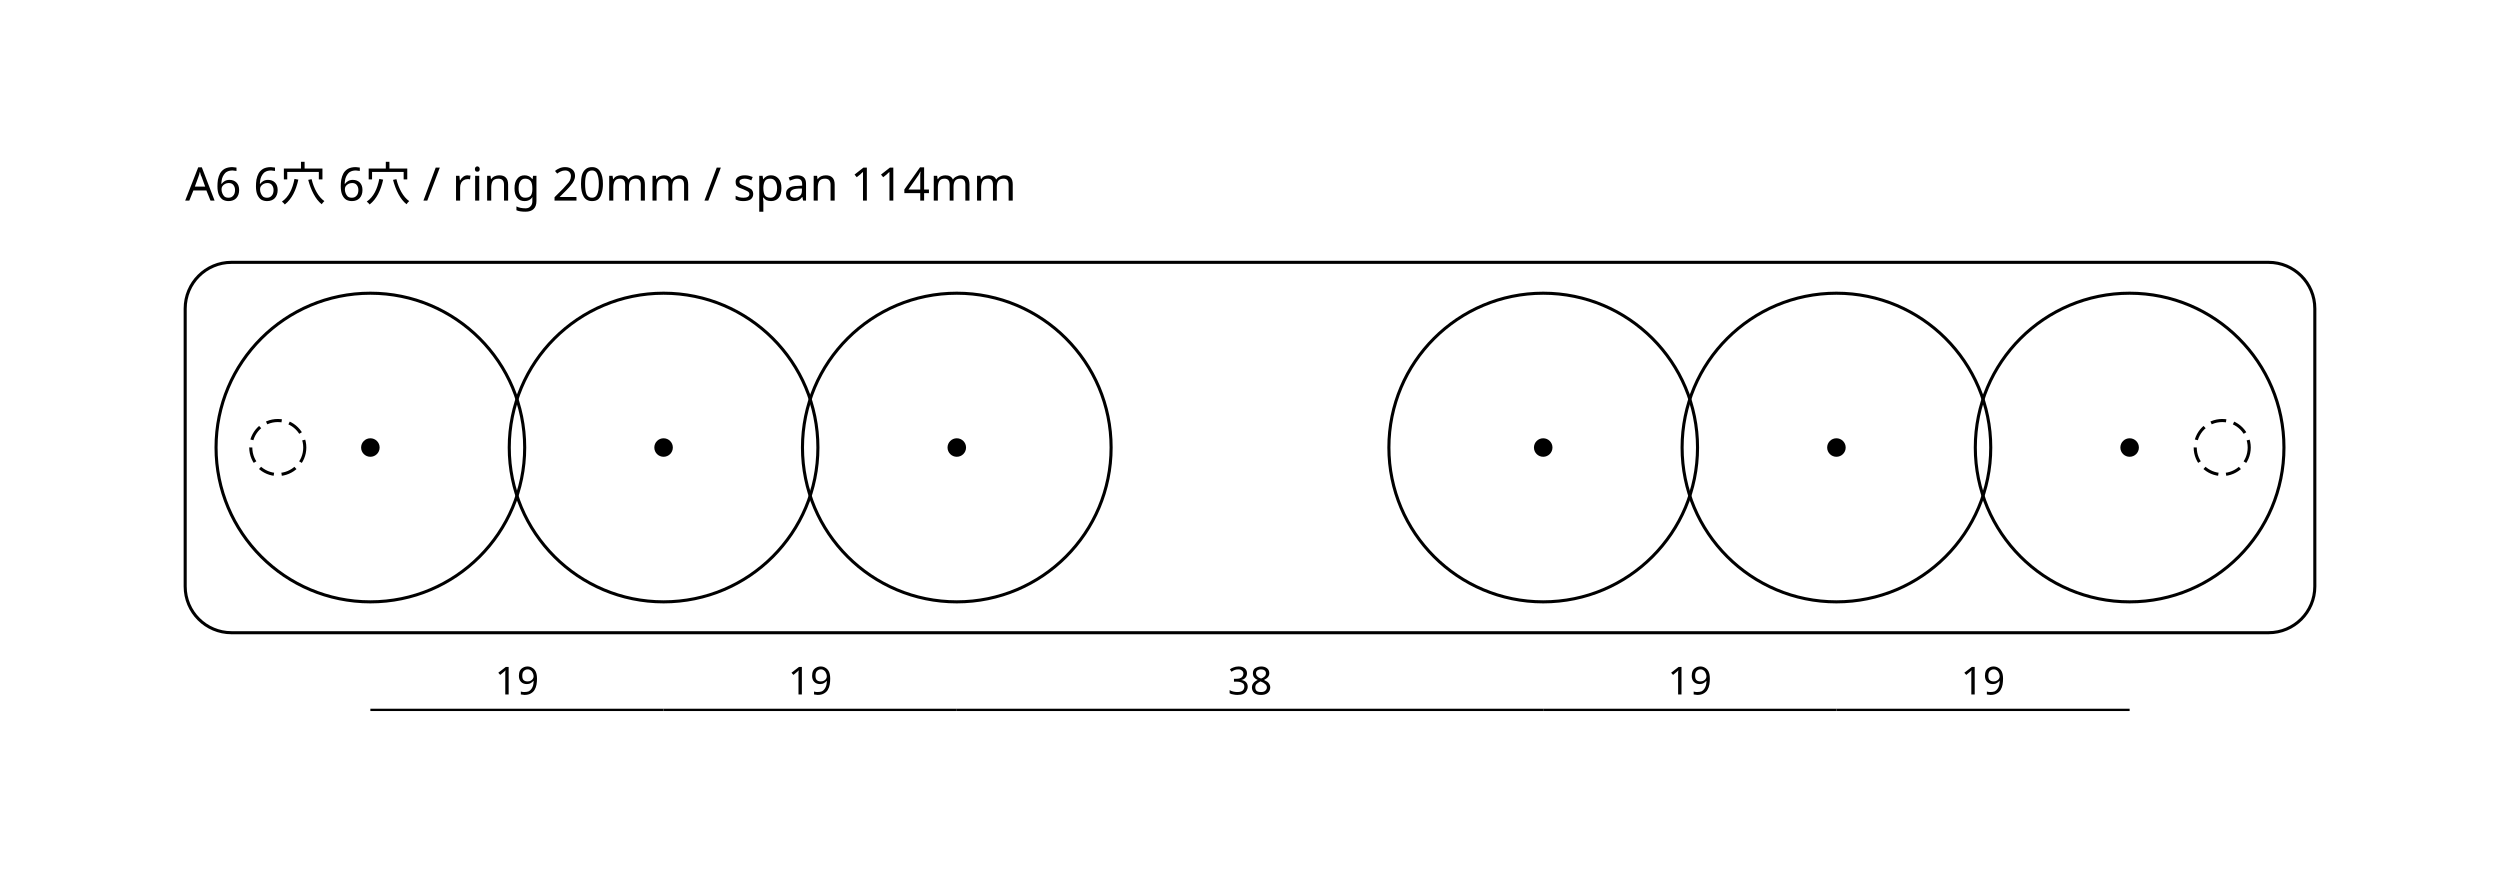
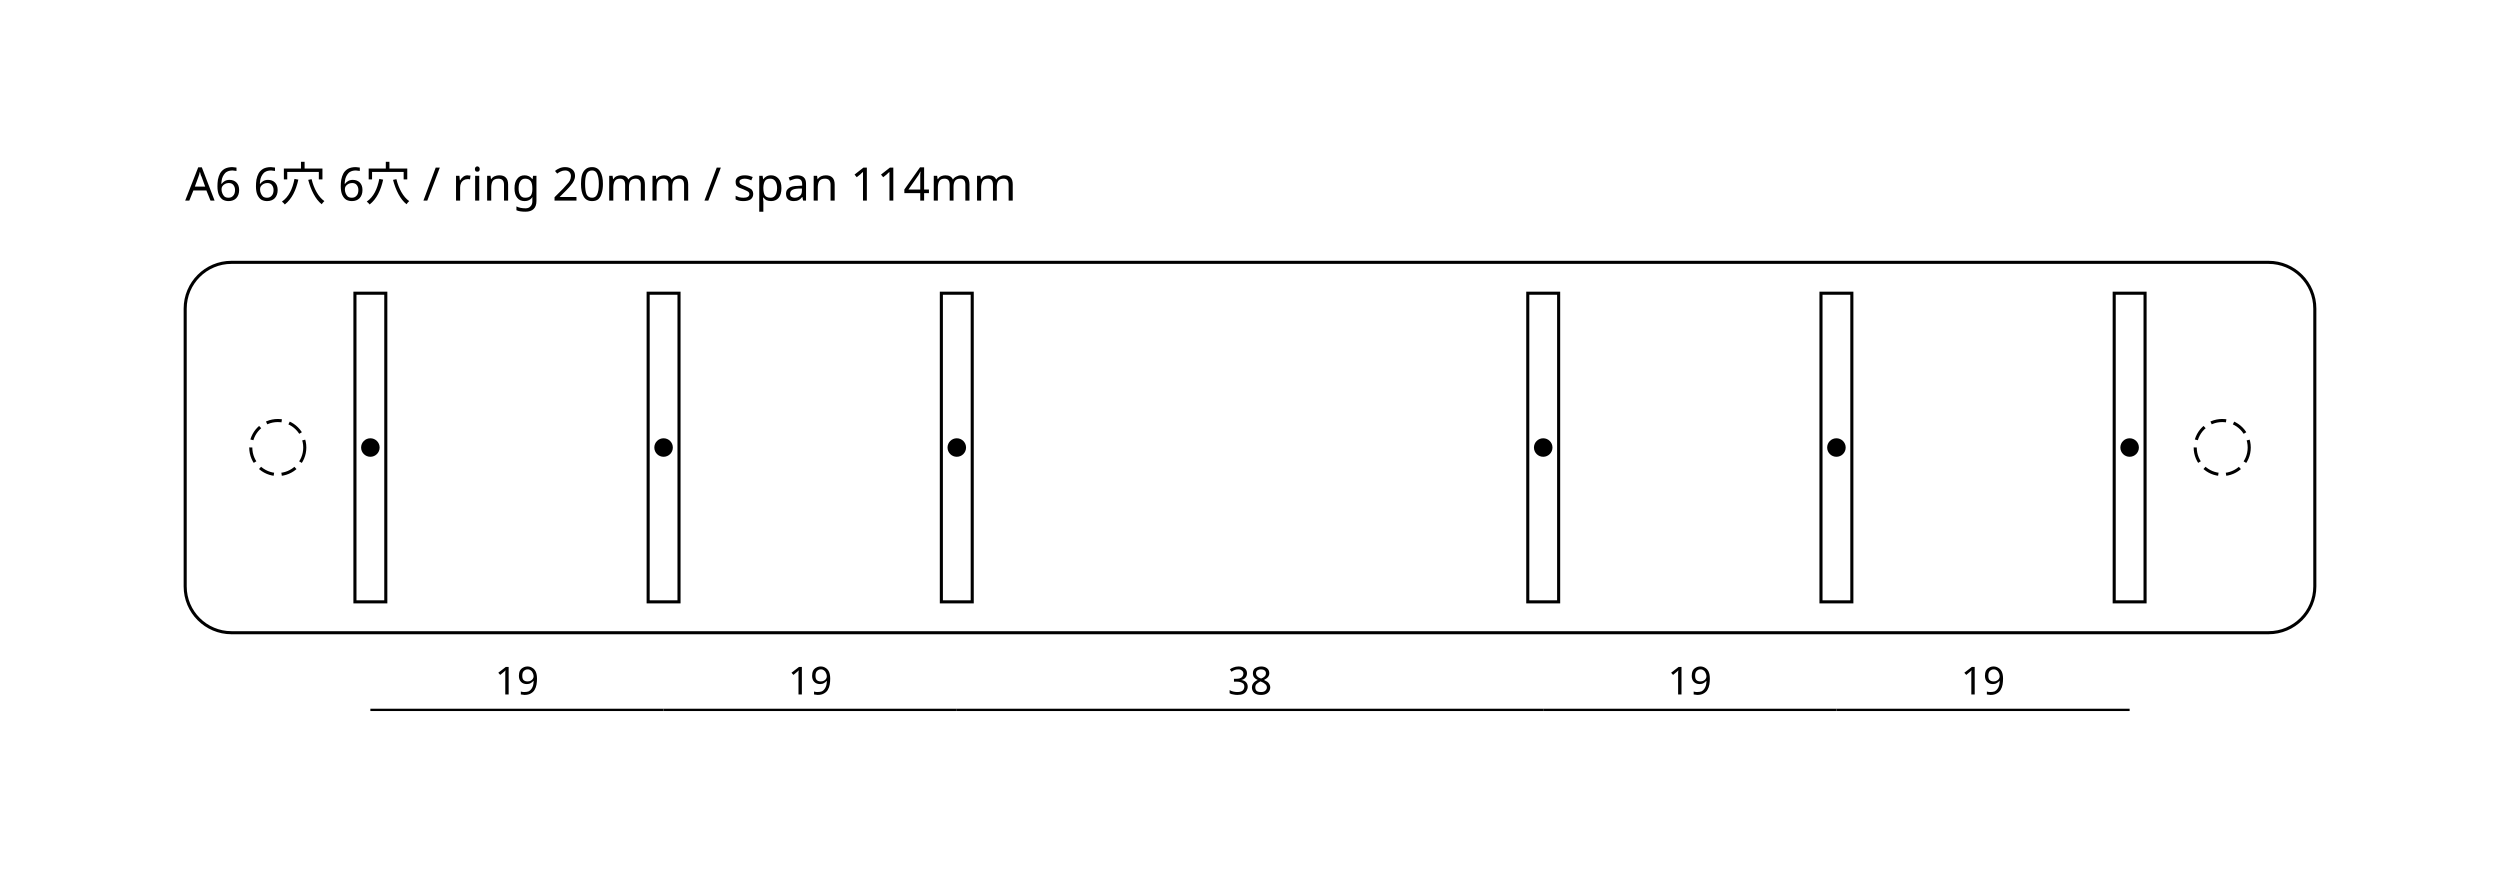
<svg xmlns="http://www.w3.org/2000/svg" width="162mm" height="58mm" viewBox="-81 -29 162 58">
  <g id="plan">
    <rect x="-69" y="-12" width="138" height="24" rx="3" fill="none" stroke="#000" stroke-width="0.2" />
-     <circle cx="-57" cy="0" r="10" fill="none" stroke="#000" stroke-width="0.2" />
+     <rect x="-58" y="-10" width="2" height="20" fill="none" stroke="#000" stroke-width="0.2" />
    <circle cx="-57" cy="0" r="0.6" fill="#000" />
-     <circle cx="-38" cy="0" r="10" fill="none" stroke="#000" stroke-width="0.2" />
+     <rect x="-39" y="-10" width="2" height="20" fill="none" stroke="#000" stroke-width="0.2" />
    <circle cx="-38" cy="0" r="0.6" fill="#000" />
-     <circle cx="-19" cy="0" r="10" fill="none" stroke="#000" stroke-width="0.2" />
+     <rect x="-20" y="-10" width="2" height="20" fill="none" stroke="#000" stroke-width="0.2" />
    <circle cx="-19" cy="0" r="0.6" fill="#000" />
-     <circle cx="19" cy="0" r="10" fill="none" stroke="#000" stroke-width="0.2" />
+     <rect x="18" y="-10" width="2" height="20" fill="none" stroke="#000" stroke-width="0.2" />
    <circle cx="19" cy="0" r="0.6" fill="#000" />
-     <circle cx="38" cy="0" r="10" fill="none" stroke="#000" stroke-width="0.2" />
+     <rect x="37" y="-10" width="2" height="20" fill="none" stroke="#000" stroke-width="0.2" />
    <circle cx="38" cy="0" r="0.6" fill="#000" />
-     <circle cx="57" cy="0" r="10" fill="none" stroke="#000" stroke-width="0.2" />
+     <rect x="56" y="-10" width="2" height="20" fill="none" stroke="#000" stroke-width="0.2" />
    <circle cx="57" cy="0" r="0.6" fill="#000" />
    <circle cx="-63" cy="0" r="1.75" fill="none" stroke="#000" stroke-width="0.2" stroke-dasharray="1 0.5" />
    <circle cx="63" cy="0" r="1.75" fill="none" stroke="#000" stroke-width="0.2" stroke-dasharray="1 0.5" />
    <line x1="-57" y1="17" x2="-38" y2="17" stroke="#000" stroke-width="0.15" />
    <text x="-47.5" y="16" font-size="2.5" text-anchor="middle" font-family="sans-serif">19</text>
    <line x1="-38" y1="17" x2="-19" y2="17" stroke="#000" stroke-width="0.15" />
    <text x="-28.5" y="16" font-size="2.5" text-anchor="middle" font-family="sans-serif">19</text>
    <line x1="-19" y1="17" x2="19" y2="17" stroke="#000" stroke-width="0.15" />
    <text x="0" y="16" font-size="2.5" text-anchor="middle" font-family="sans-serif">38</text>
    <line x1="19" y1="17" x2="38" y2="17" stroke="#000" stroke-width="0.15" />
    <text x="28.5" y="16" font-size="2.5" text-anchor="middle" font-family="sans-serif">19</text>
    <line x1="38" y1="17" x2="57" y2="17" stroke="#000" stroke-width="0.15" />
    <text x="47.5" y="16" font-size="2.5" text-anchor="middle" font-family="sans-serif">19</text>
    <text x="-69" y="-16" font-size="3" font-family="sans-serif">A6 6穴 6穴 / ring 20mm / span 114mm</text>
  </g>
</svg>
